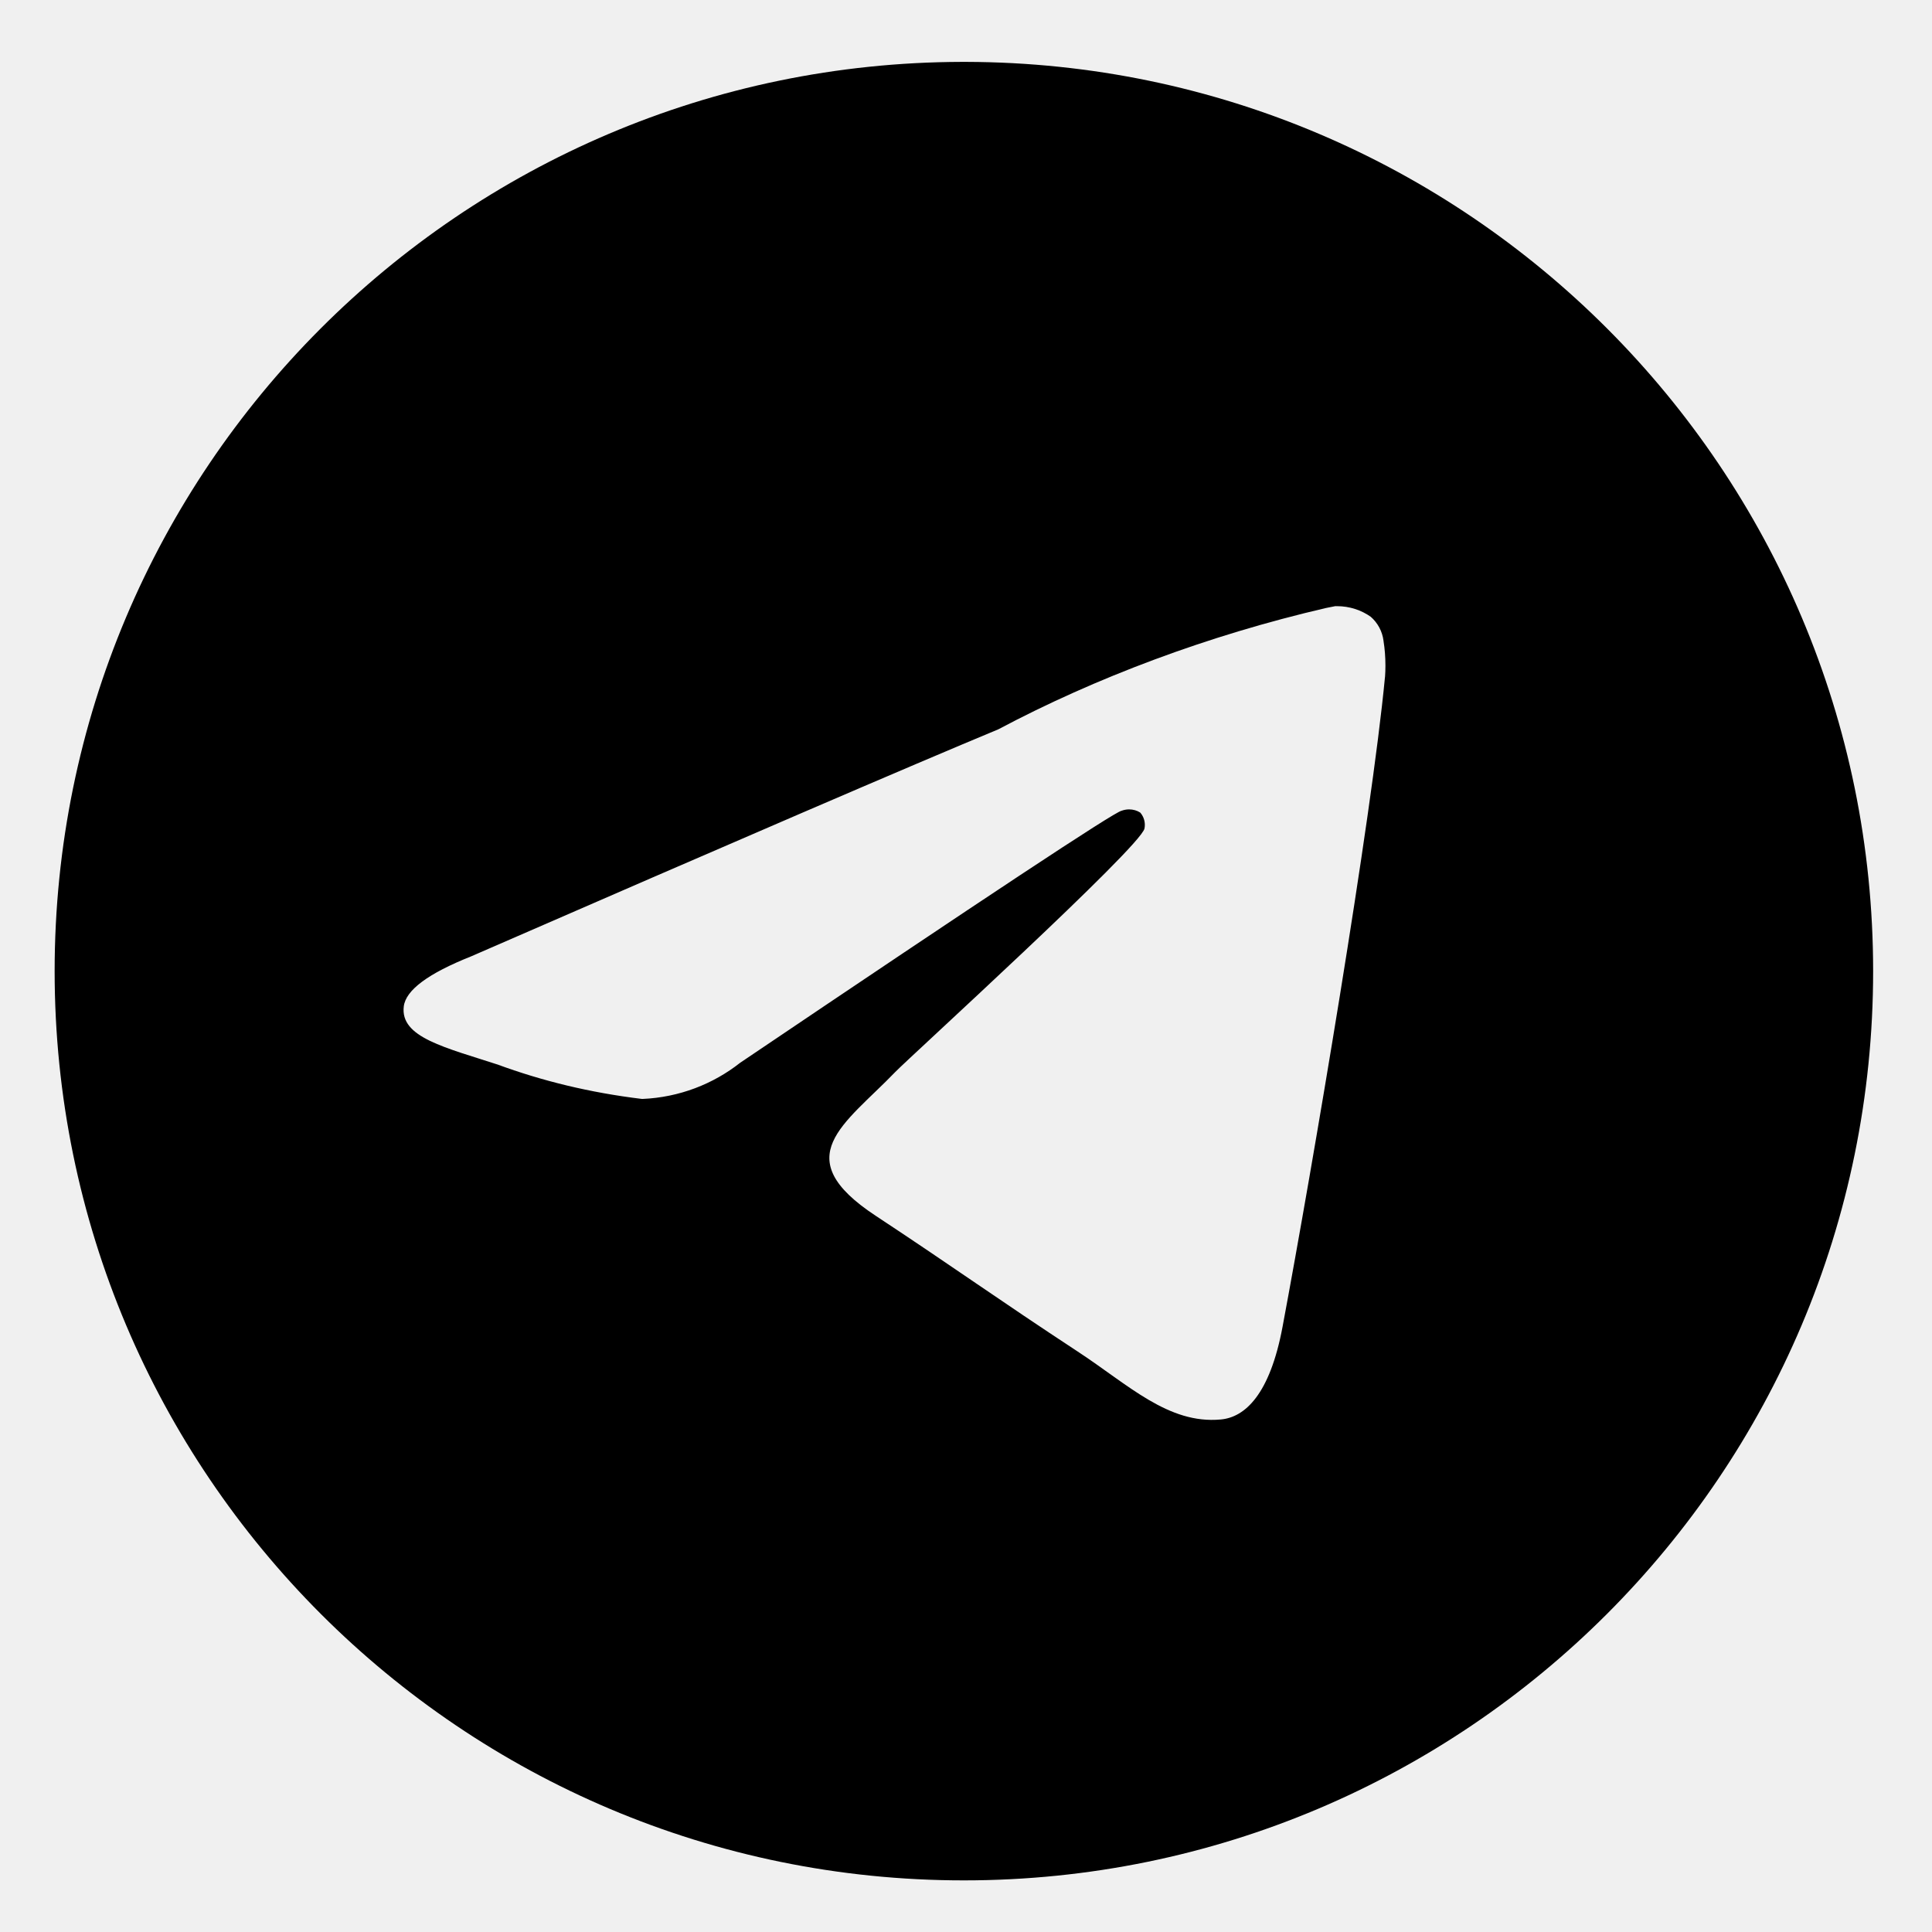
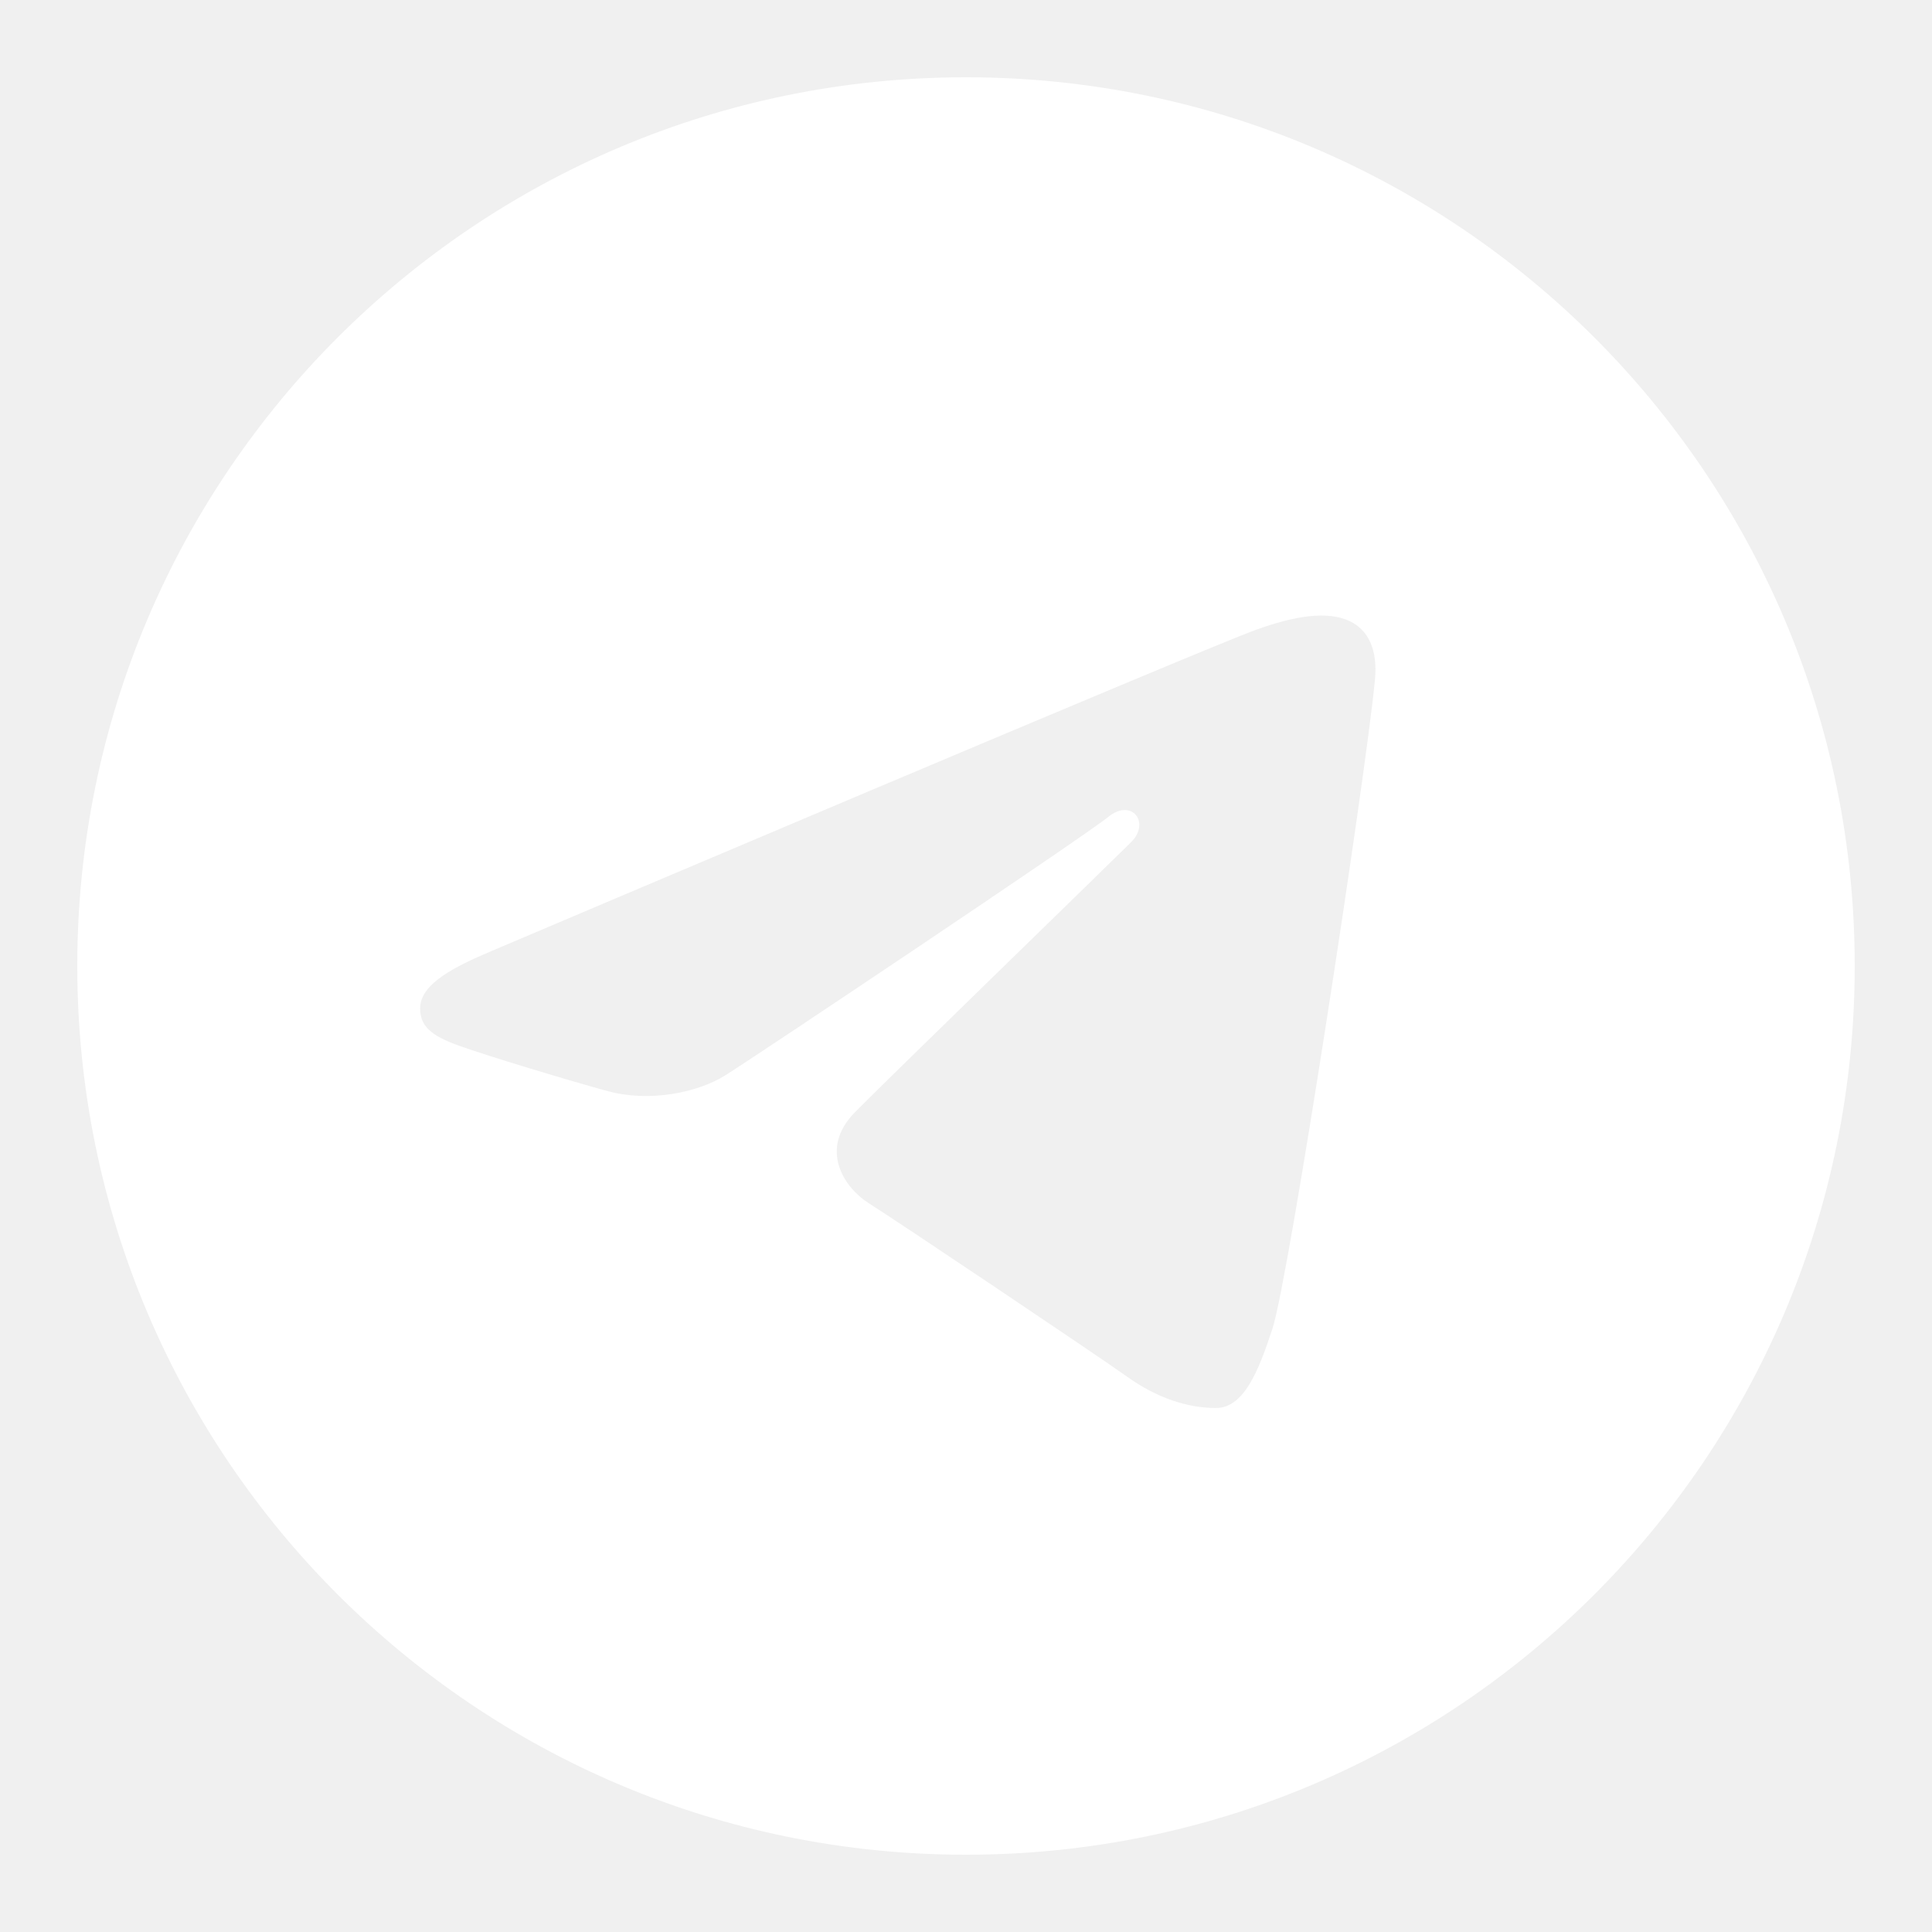
- <svg xmlns="http://www.w3.org/2000/svg" fill="#000000" width="800px" height="800px" viewBox="0 0 32 32" version="1.1">
-   <path d="M22.122 10.040c0.006-0 0.014-0 0.022-0 0.209 0 0.403 0.065 0.562 0.177l-0.003-0.002c0.116 0.101 0.194 0.243 0.213 0.403l0 0.003c0.020 0.122 0.031 0.262 0.031 0.405 0 0.065-0.002 0.129-0.007 0.193l0-0.009c-0.225 2.369-1.201 8.114-1.697 10.766-0.21 1.123-0.623 1.499-1.023 1.535-0.869 0.081-1.529-0.574-2.371-1.126-1.318-0.865-2.063-1.403-3.342-2.246-1.479-0.973-0.52-1.51 0.322-2.384 0.221-0.23 4.052-3.715 4.127-4.031 0.004-0.019 0.006-0.040 0.006-0.062 0-0.078-0.029-0.149-0.076-0.203l0 0c-0.052-0.034-0.117-0.053-0.185-0.053-0.045 0-0.088 0.009-0.128 0.024l0.002-0.001q-0.198 0.045-6.316 4.174c-0.445 0.351-1.007 0.573-1.619 0.599l-0.006 0c-0.867-0.105-1.654-0.298-2.401-0.573l0.074 0.024c-0.938-0.306-1.683-0.467-1.619-0.985q0.051-0.404 1.114-0.827 6.548-2.853 8.733-3.761c1.607-0.853 3.47-1.555 5.429-2.010l0.157-0.031zM15.93 1.025c-8.302 0.020-15.025 6.755-15.025 15.060 0 8.317 6.742 15.060 15.060 15.060s15.060-6.742 15.060-15.060c0-8.305-6.723-15.040-15.023-15.060h-0.002q-0.035-0-0.070 0z" />
+ <svg xmlns="http://www.w3.org/2000/svg" fill="#FFFFFF" viewBox="0 0 50 50" width="64px" height="64px">
+   <path d="M25,2c12.703,0,23,10.297,23,23S37.703,48,25,48S2,37.703,2,25S12.297,2,25,2z M32.934,34.375 c0.423-1.298,2.405-14.234,2.65-16.783c0.074-0.772-0.17-1.285-0.648-1.514c-0.578-0.278-1.434-0.139-2.427,0.219 c-1.362,0.491-18.774,7.884-19.78,8.312c-0.954,0.405-1.856,0.847-1.856,1.487c0,0.45,0.267,0.703,1.003,0.966 c0.766,0.273,2.695,0.858,3.834,1.172c1.097,0.303,2.346,0.04,3.046-0.395c0.742-0.461,9.305-6.191,9.92-6.693 c0.614-0.502,1.104,0.141,0.602,0.644c-0.502,0.502-6.38,6.207-7.155,6.997c-0.941,0.959-0.273,1.953,0.358,2.351 c0.721,0.454,5.906,3.932,6.687,4.49c0.781,0.558,1.573,0.811,2.298,0.811C32.191,36.439,32.573,35.484,32.934,34.375z" />
</svg>
